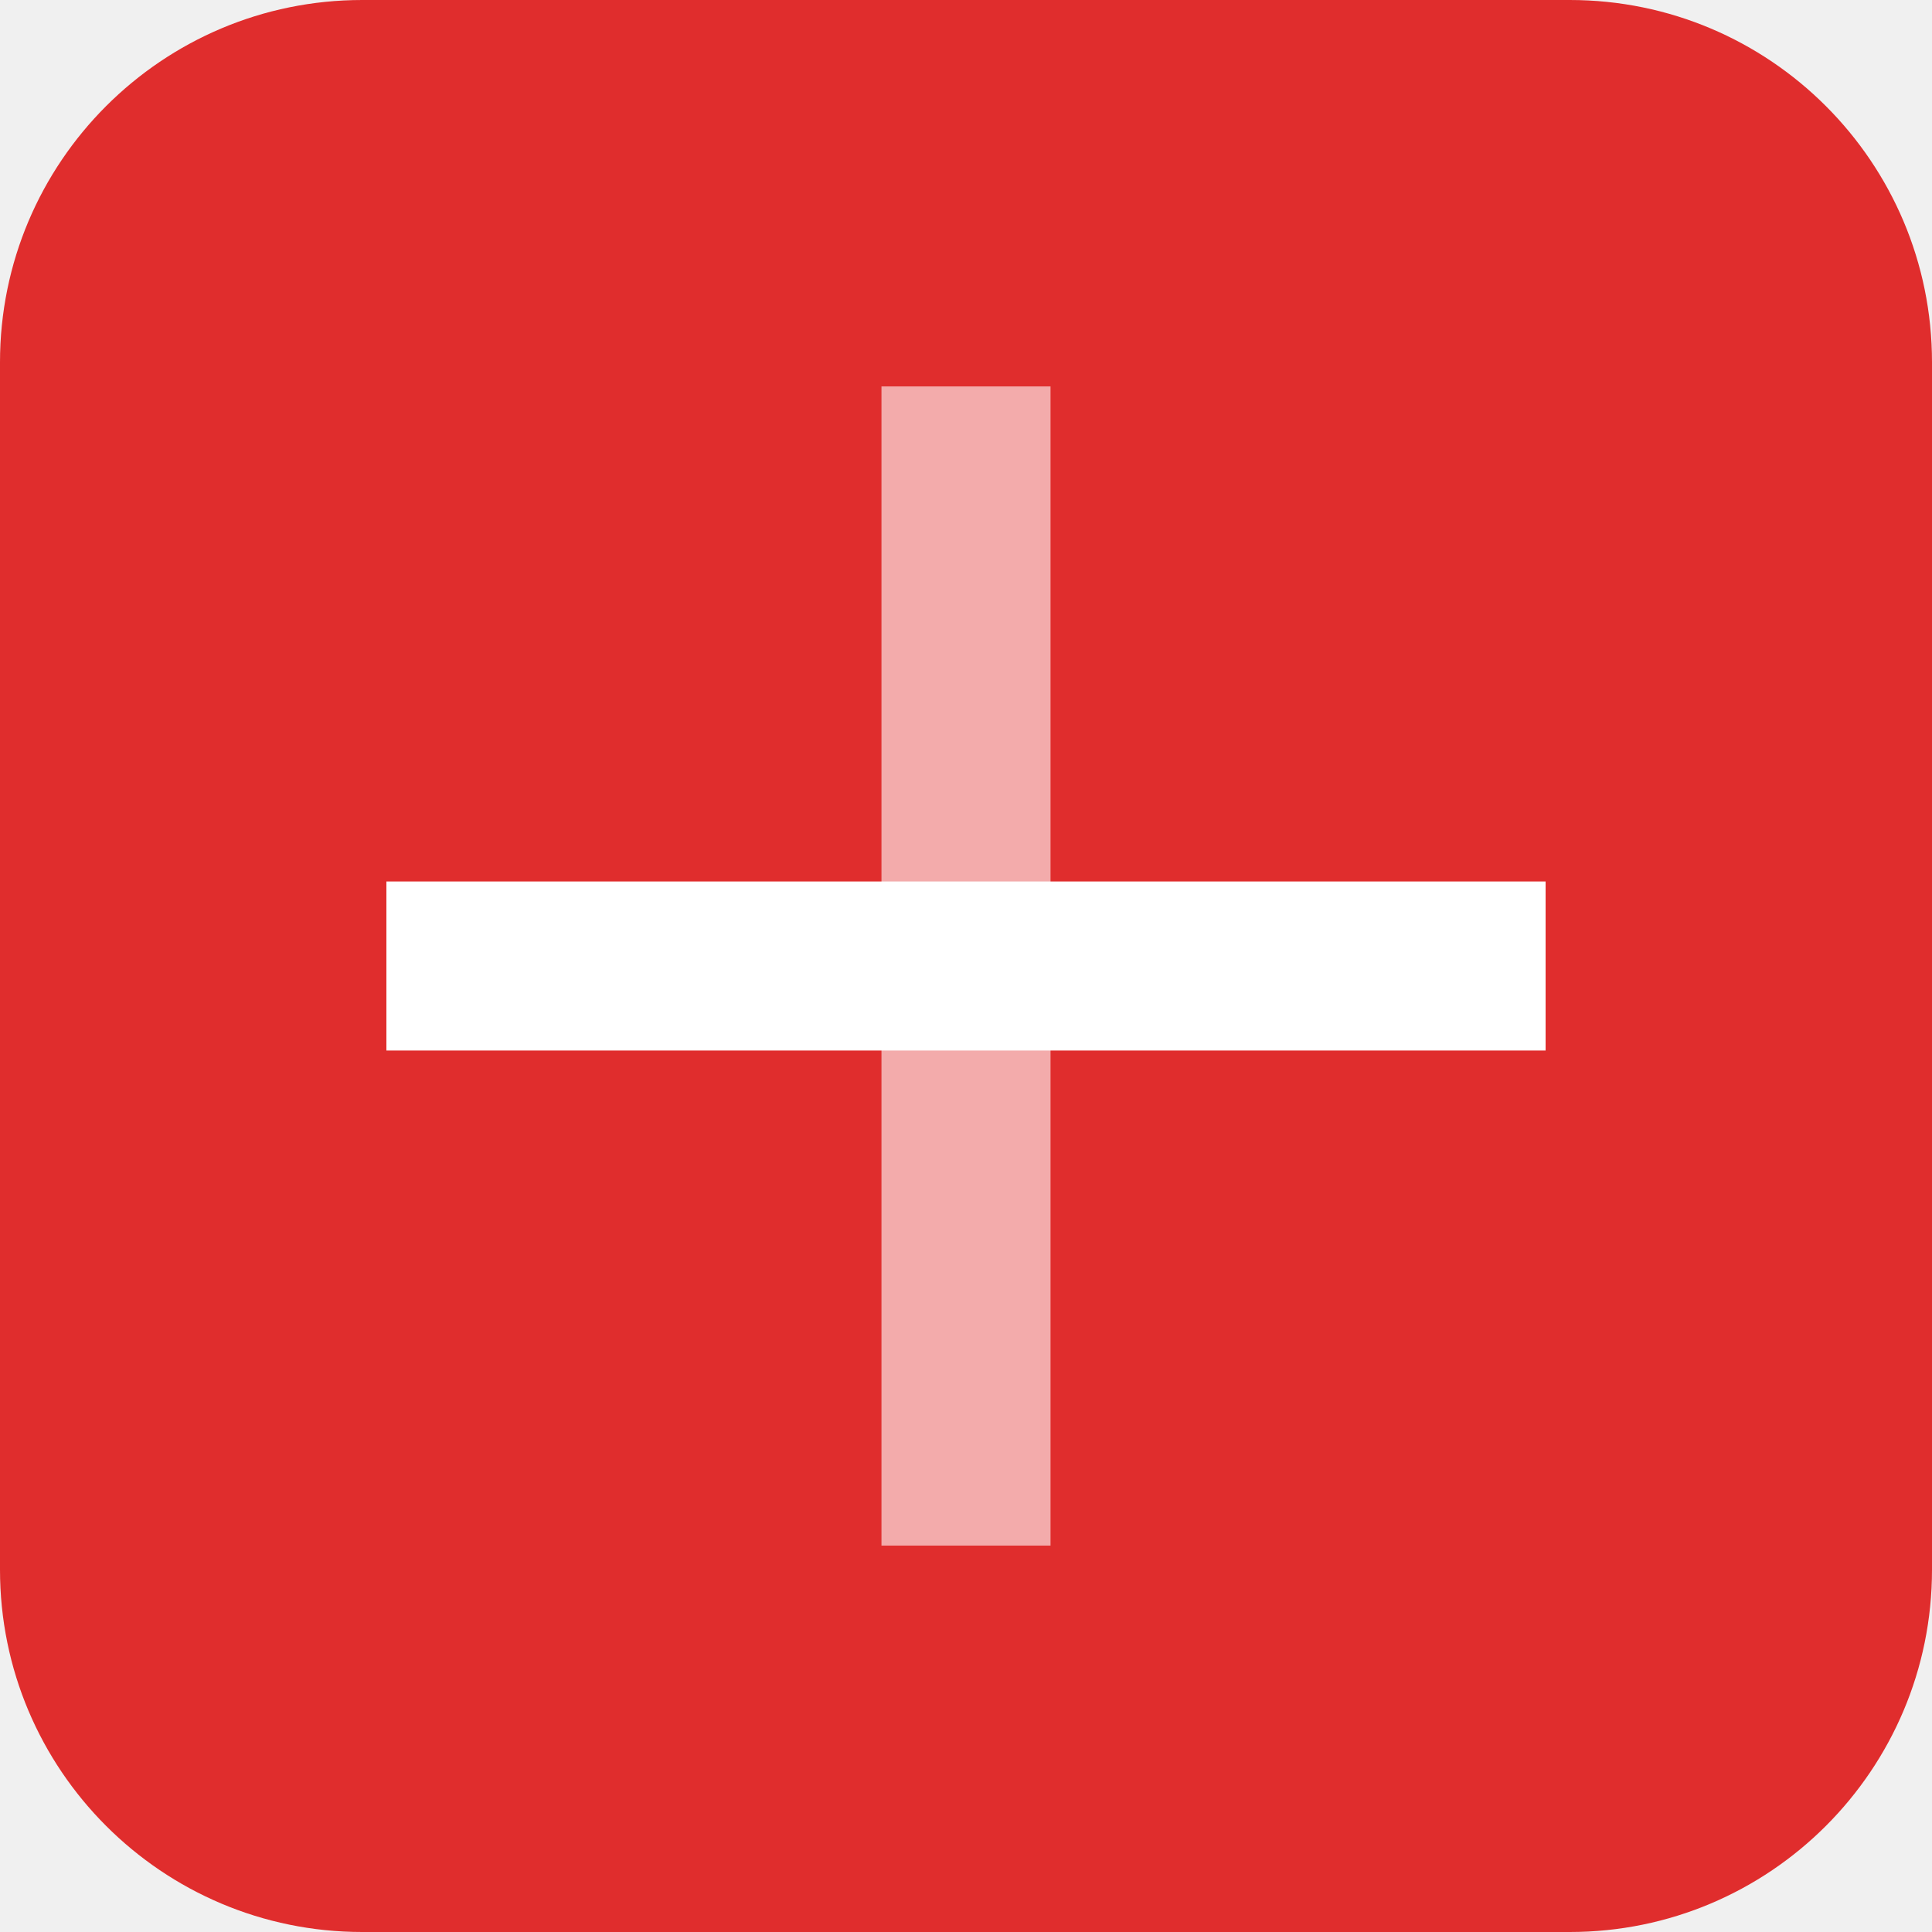
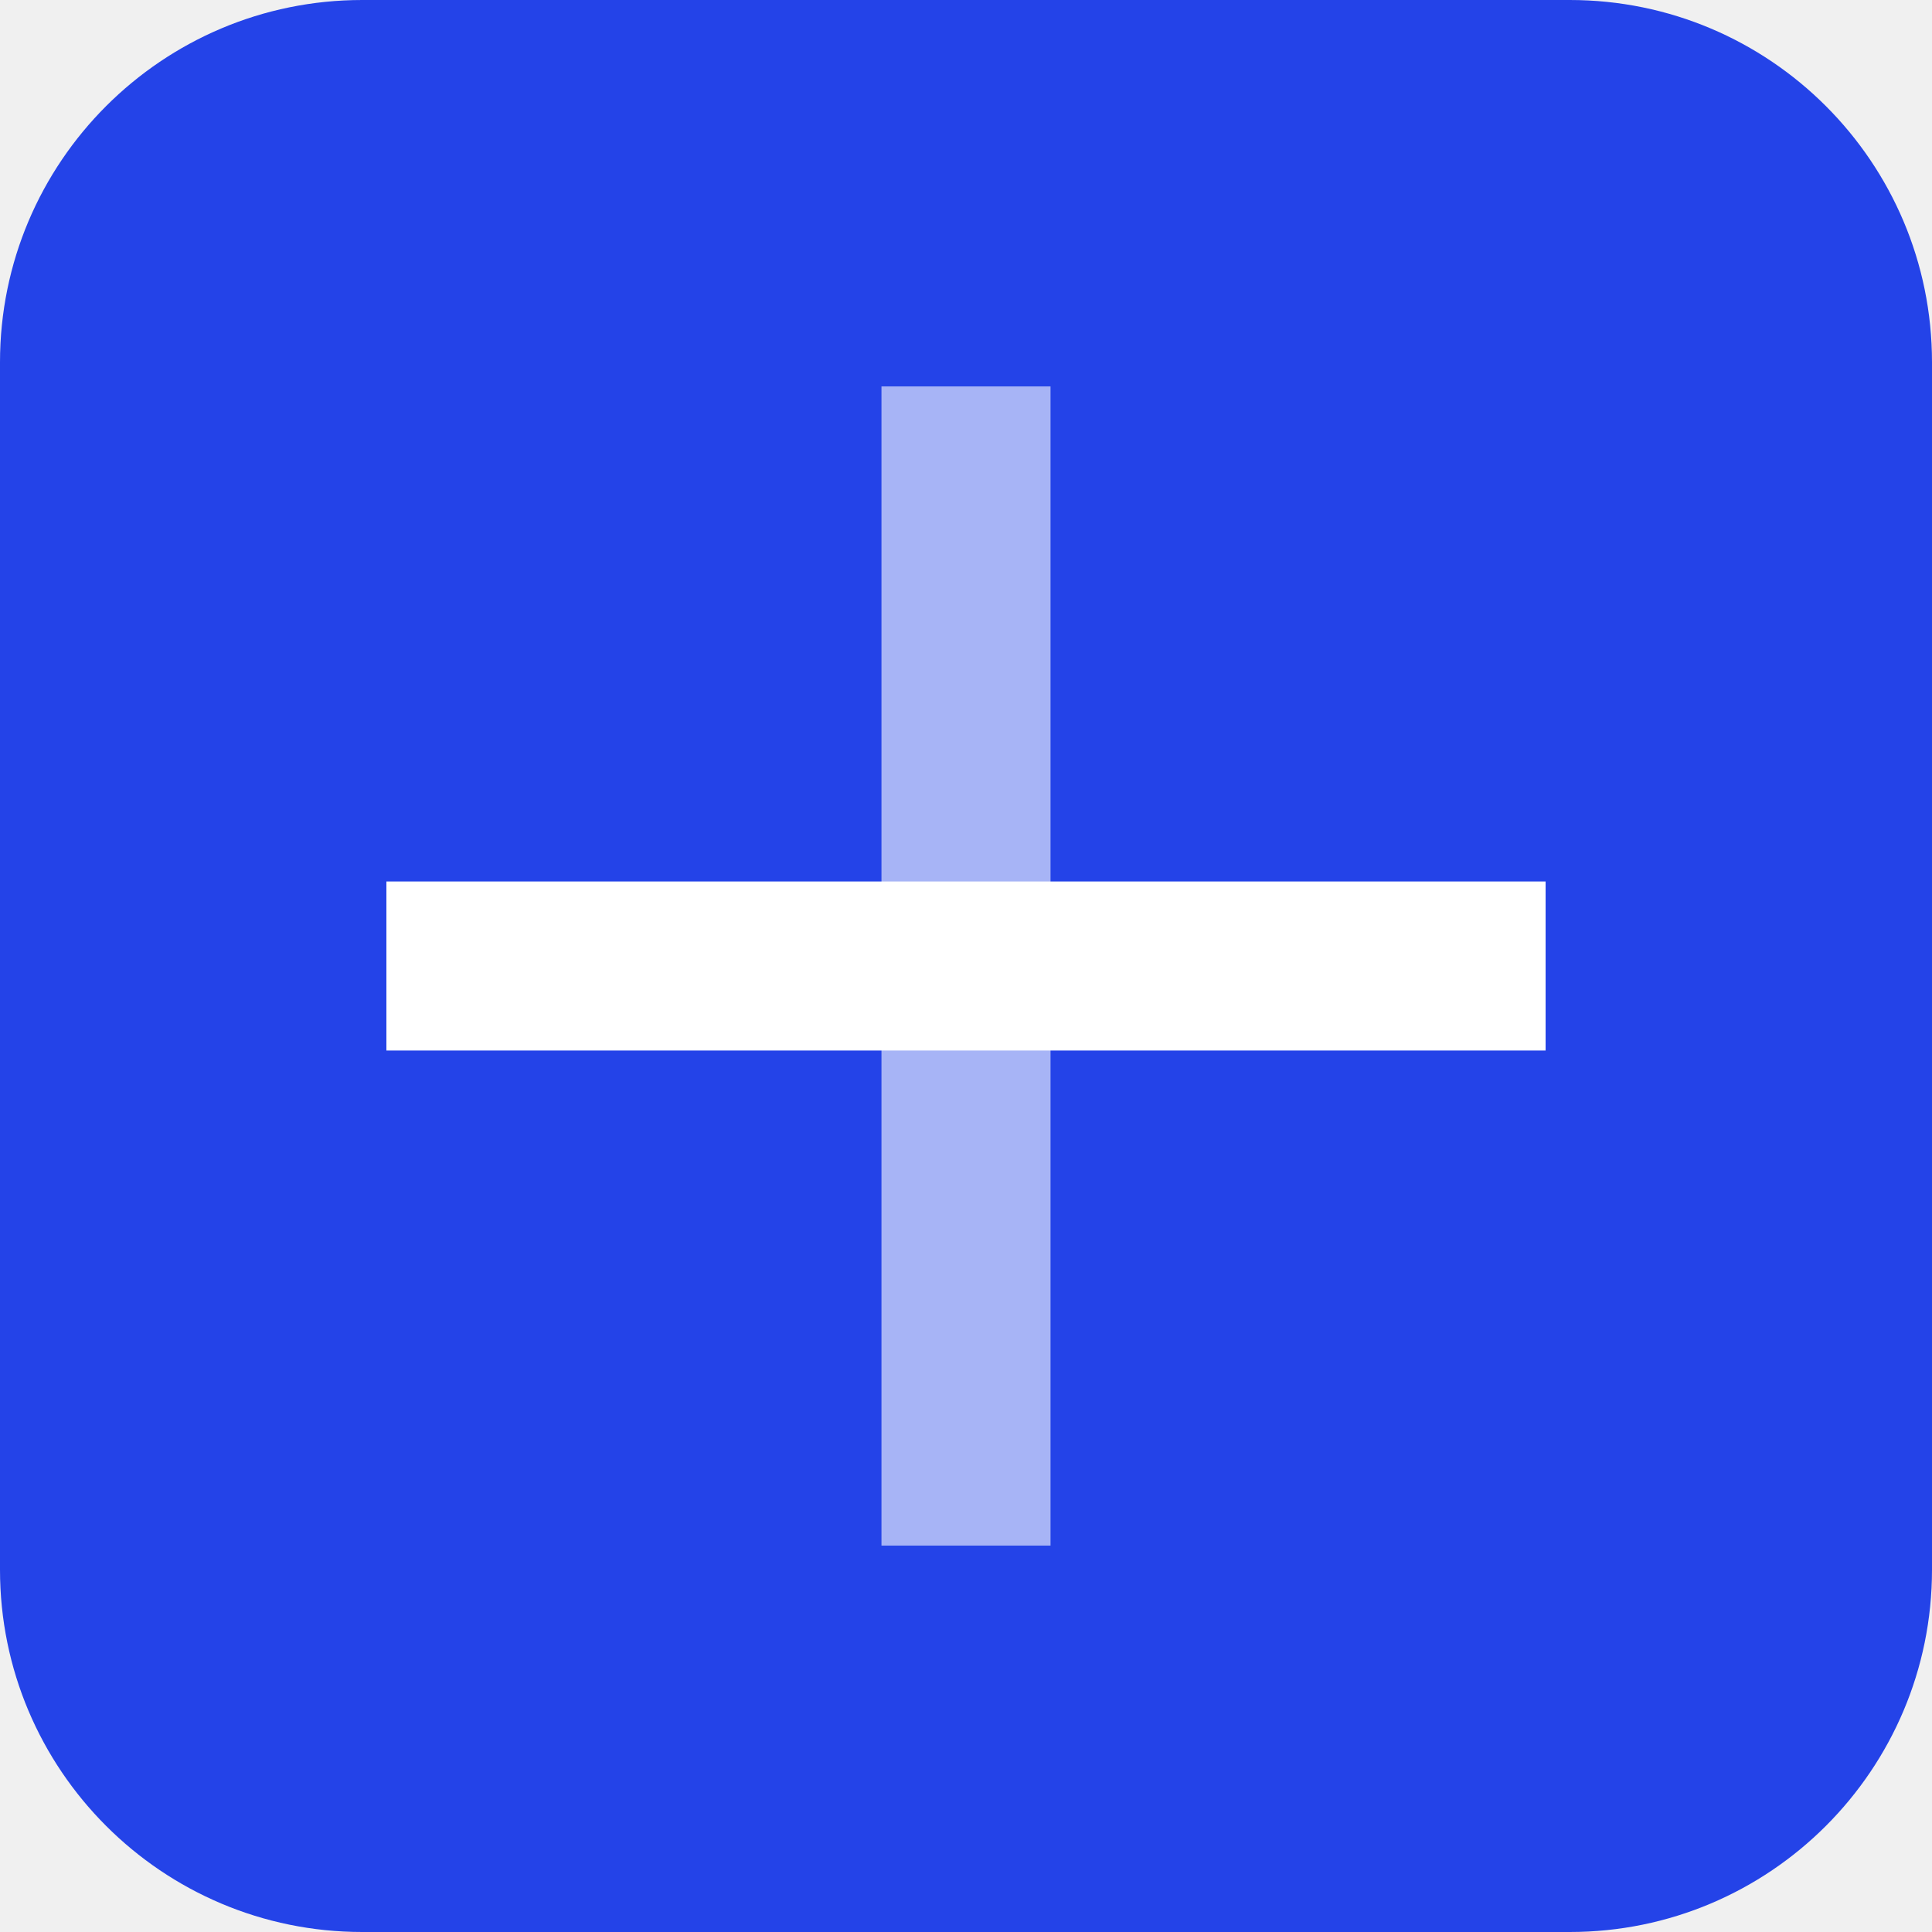
<svg xmlns="http://www.w3.org/2000/svg" viewBox="0 0 32 32">
-   <rect width="32" height="32" rx="6" fill="#E02D2D" />
+   <rect width="32" height="32" rx="6" fill="#2443E8" />
  <rect x="6.4" y="14.6" width="19.2" height="2.8" fill="#fff" />
  <rect x="14.6" y="6.4" width="2.8" height="19.2" fill="#fff" fill-opacity=".6" />
</svg>
